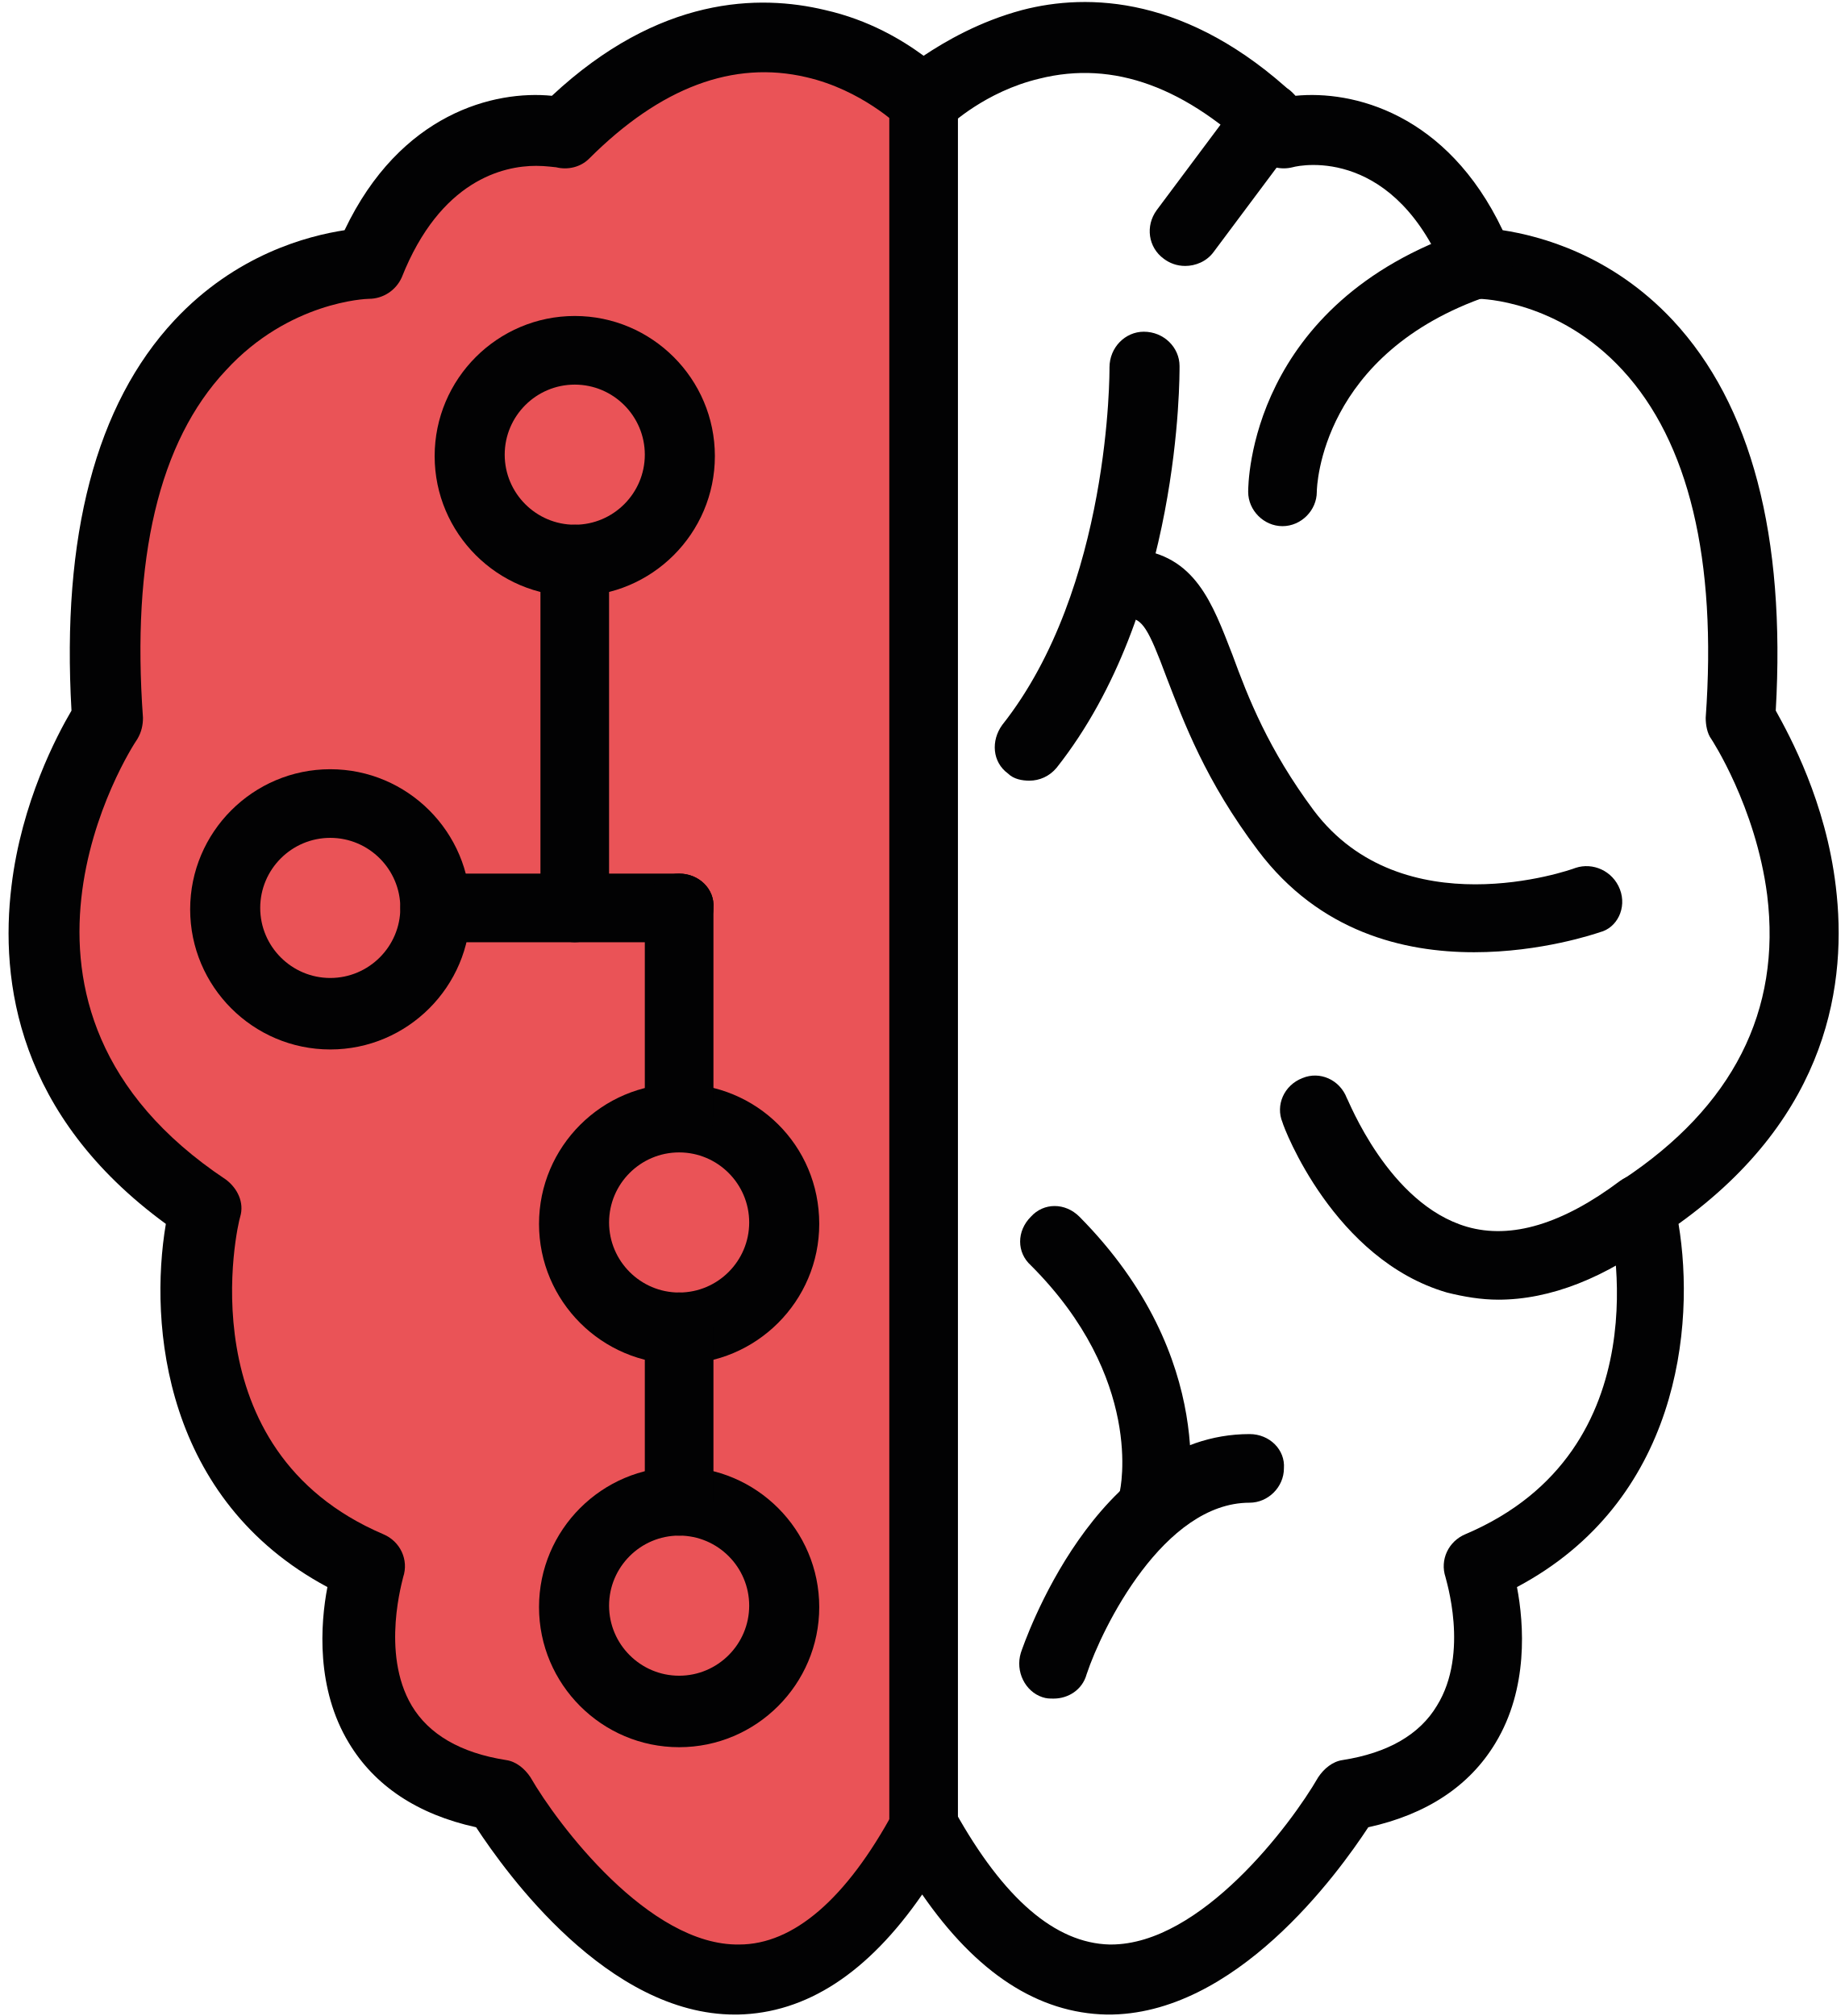
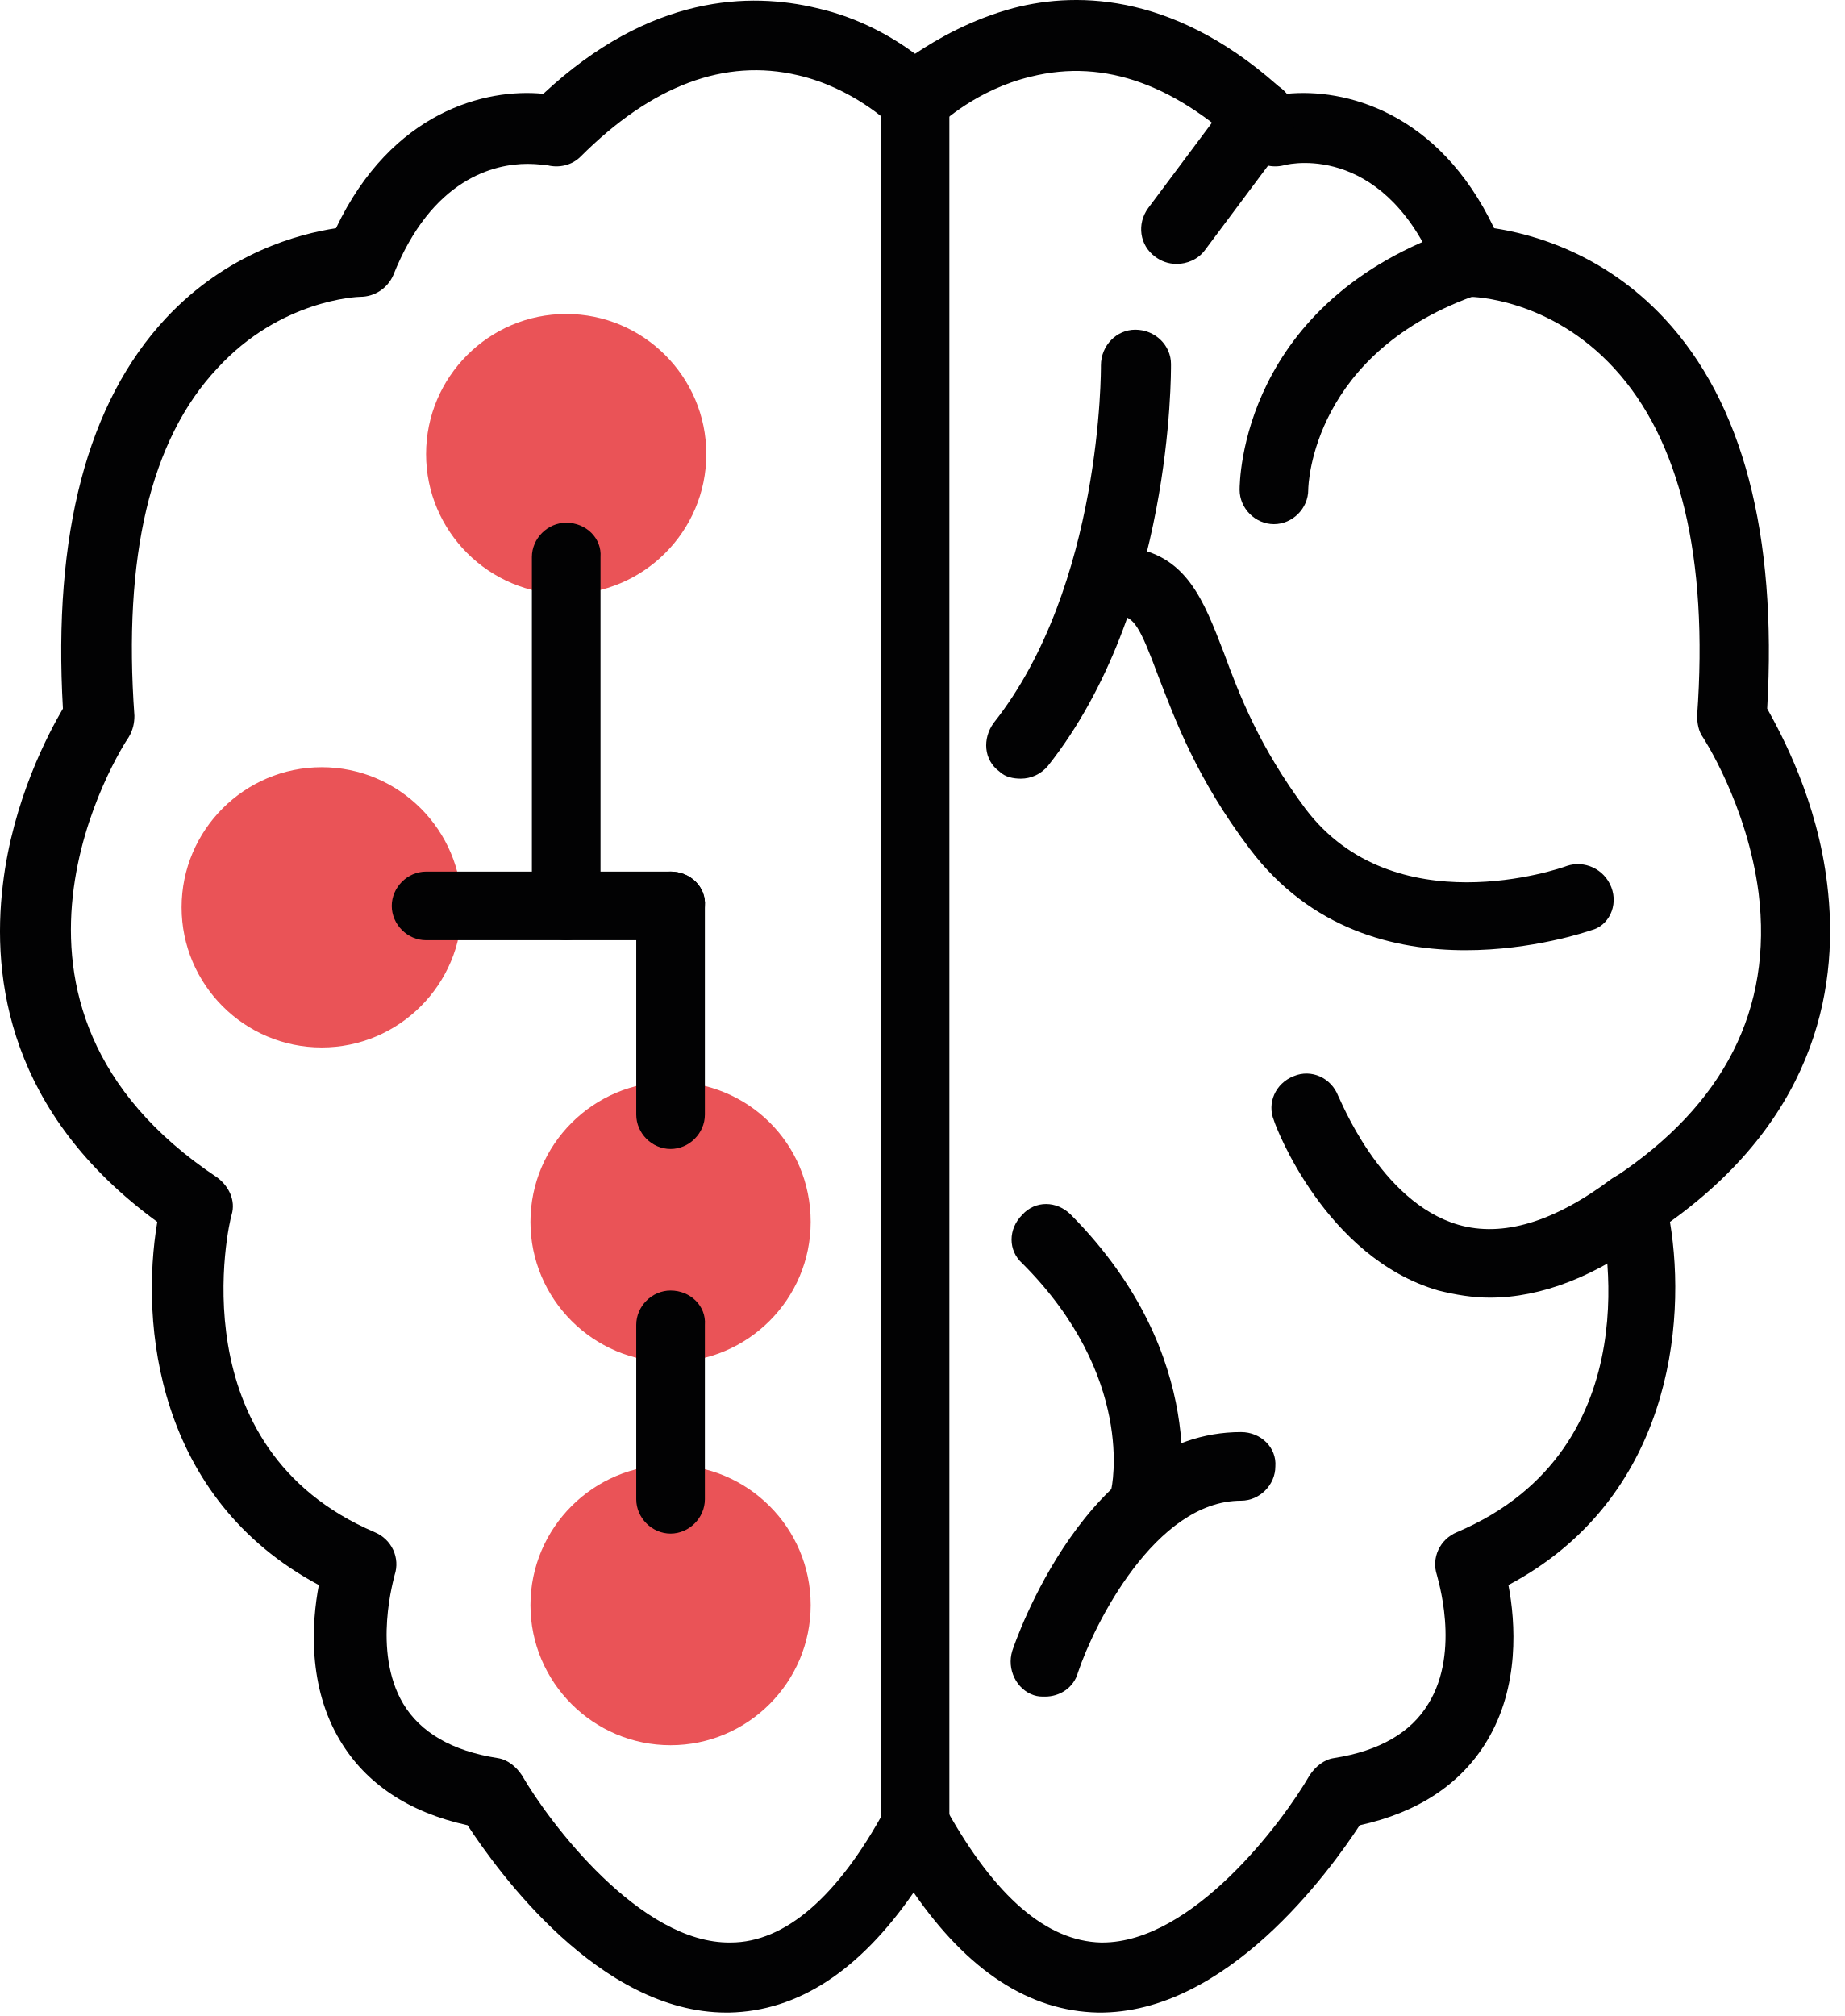
<svg xmlns="http://www.w3.org/2000/svg" viewBox="0 0 129 141" fill="none">
-   <path d="M46.4 3.5C43.5 6.4 35.3 9.6 35.3 9.6L28 14.6L23.7 19.6L15.7 22.1L10 33.5L8.2 47.4L5.5 52.7L4.1 58.7V64.7L5.5 73.3L9.3 79.3L14.4 84.3L15 93.4L16.2 101.6L20.9 106.1L25.2 109.5V117.1L27.9 122.9L34.1 126.3L38.8 130.2L44.9 135.9L52.2 138.6L57.9 135.9L62 130.8L64.4 125.3V6.8L60.2 4.5L54.9 1.7L50.8 2.3L46.4 3.5Z" fill="#EA5357" />
-   <path d="M128.4 62C127.7 56.1 125.2 51.5 124.2 49.7C124.9 37.5 122.5 28.3 117 22.4C112.7 17.8 107.7 16.5 105.1 16.1C101.2 7.9 94.6 6.3 90.6 6.7C83.1 -0.3 76.1 -0.5 71.5 0.7C68.5 1.5 66.1 2.9 64.6 3.9C63.1 2.8 60.8 1.4 57.7 0.7C53.1 -0.4 46.1 -0.3 38.6 6.7C34.6 6.3 28 7.9 24.1 16.1C21.5 16.5 16.5 17.8 12.2 22.4C6.7 28.3 4.3 37.5 5 49.7C4 51.4 1.5 56.1 0.8 62C-1.22935e-05 68.6 1.2 78 11.6 85.6C10.4 92.7 11.5 104.9 22.9 111C22.4 113.6 22.1 118.1 24.4 121.9C26.2 124.9 29.2 126.9 33.3 127.8C35.4 131 42.5 140.9 51.4 140.9C51.5 140.9 51.5 140.9 51.6 140.9C56.4 140.8 60.7 138 64.5 132.5C68.3 138 72.6 140.8 77.4 140.9C86.4 141 93.6 131 95.7 127.8C99.8 126.9 102.8 124.9 104.6 121.9C106.9 118.1 106.6 113.6 106.1 111C117.4 105 118.6 92.8 117.4 85.6C128 78 129.2 68.6 128.4 62ZM113.5 82.5C112.6 83.1 112.2 84.1 112.5 85.1C112.7 85.8 116.4 101.4 102.5 107.3C101.3 107.8 100.7 109.1 101.1 110.3C101.1 110.4 102.8 115.6 100.5 119.3C99.3 121.3 97.1 122.6 93.9 123.1C93.2 123.2 92.6 123.7 92.2 124.3C90.3 127.6 84 136 77.7 136H77.6C73.8 135.9 70.2 132.8 66.8 126.7C66.4 125.9 65.5 125.4 64.6 125.4C63.7 125.4 62.9 125.9 62.5 126.7C59.2 132.8 55.5 136 51.7 136C45.4 136.1 39 127.6 37.1 124.3C36.7 123.7 36.1 123.2 35.4 123.1C32.2 122.6 30 121.3 28.8 119.3C26.6 115.6 28.2 110.4 28.2 110.3C28.6 109.1 28 107.8 26.8 107.3C13 101.4 16.6 85.7 16.8 85.1C17.1 84.1 16.6 83.1 15.8 82.5C-2.4 70.4 9.1 52.4 9.6 51.7C9.9 51.2 10 50.7 10 50.2C9.2 39.1 11.1 30.9 15.8 25.9C20.2 21.1 25.6 20.9 25.8 20.9C26.8 20.9 27.7 20.3 28.1 19.4C30.8 12.6 35.2 11.6 37.5 11.6C38.2 11.6 38.8 11.7 38.9 11.7C39.7 11.9 40.6 11.7 41.2 11.1C46.2 6.1 51.3 4.2 56.4 5.4C60.3 6.3 62.8 8.8 62.9 8.8C63.4 9.3 64 9.5 64.6 9.5H64.7C65.3 9.5 66 9.2 66.4 8.8C66.4 8.8 68.9 6.4 72.7 5.5C77.9 4.2 83 6.1 88.1 11.1C88.7 11.7 89.6 11.9 90.4 11.7C91.1 11.5 97.6 10.3 101.2 19.4C101.6 20.3 102.5 20.9 103.4 20.9C103.6 20.9 109 21 113.5 25.9C118.1 30.9 120.1 39.1 119.3 50.2C119.3 50.7 119.4 51.3 119.7 51.7C119.7 51.7 122.8 56.4 123.6 62.6C124.6 70.7 121.2 77.4 113.5 82.5Z" fill="#020203" />
-   <path d="M105.7 17.6C105.3 16.3 103.9 15.6 102.6 16.1C87.4 21.2 87.3 33.8 87.3 34.4C87.3 35.7 88.4 36.8 89.7 36.8C91 36.8 92.1 35.7 92.1 34.4C92.1 34 92.4 24.7 104.1 20.7C105.4 20.3 106.1 18.9 105.7 17.6Z" fill="#020203" />
-   <path d="M116.7 83.1C115.9 82 114.4 81.8 113.3 82.6C109.3 85.6 105.7 86.7 102.6 85.8C97.1 84.2 94.3 76.9 94.2 76.8C93.7 75.5 92.3 74.9 91.1 75.4C89.8 75.9 89.2 77.3 89.7 78.5C89.8 78.9 93.3 88.1 101.2 90.4C102.4 90.7 103.6 90.9 104.8 90.9C108.4 90.9 112.3 89.4 116.2 86.4C117.3 85.7 117.5 84.1 116.7 83.1Z" fill="#020203" />
-   <path d="M75.5 85.1C74.5 84.1 73 84.1 72.1 85.1C71.1 86.1 71.1 87.6 72.1 88.5C80 96.4 78.4 104.1 78.3 104.4C78 105.7 78.8 107 80.1 107.3C80.3 107.3 80.5 107.4 80.7 107.4C81.8 107.4 82.8 106.7 83.1 105.6C83 105.2 85.4 95.1 75.5 85.1Z" fill="#020203" />
-   <path d="M113.3 62.2C112.8 60.9 111.4 60.3 110.2 60.7C109.7 60.9 98.1 64.9 91.9 56.7C88.7 52.4 87.3 48.8 86.2 45.8C84.8 42.2 83.6 38.8 79.3 38.4C78 38.3 76.8 39.3 76.7 40.6C76.6 41.9 77.6 43.1 78.9 43.2C79.9 43.3 80.3 43.9 81.6 47.4C82.8 50.5 84.3 54.6 88 59.5C92.3 65.2 98.2 66.6 103.1 66.6C107.8 66.6 111.6 65.3 111.9 65.2C113.1 64.9 113.8 63.5 113.3 62.2Z" fill="#020203" />
-   <path d="M64.6 4.6C63.3 4.6 62.2 5.7 62.2 7V127.8C62.2 129.1 63.3 130.2 64.6 130.2C65.9 130.2 67 129.1 67 127.8V7C67.1 5.7 66 4.6 64.6 4.6Z" fill="#020203" />
-   <path d="M82.5 25.6C82.5 24.3 81.4 23.2 80 23.2C78.7 23.2 77.6 24.3 77.6 25.7C77.6 25.9 77.7 41.1 70.1 50.7C69.3 51.8 69.4 53.3 70.5 54.1C70.9 54.5 71.5 54.6 72 54.6C72.7 54.6 73.4 54.3 73.9 53.7C82.6 42.7 82.5 26.3 82.5 25.6Z" fill="#020203" />
-   <path d="M87.4 100.3C76.6 100.3 71.6 115 71.4 115.6C71 116.9 71.7 118.3 72.9 118.7C73.2 118.8 73.4 118.8 73.7 118.8C74.7 118.8 75.7 118.2 76 117.1C77.1 113.8 81.4 105.1 87.4 105.1C88.7 105.1 89.8 104 89.8 102.7C89.9 101.4 88.8 100.3 87.4 100.3Z" fill="#020203" />
-   <path d="M90.2 6.3C89.1 5.5 87.6 5.7 86.8 6.8L80.9 14.7C80.1 15.8 80.3 17.3 81.4 18.1C81.8 18.4 82.3 18.6 82.9 18.6C83.6 18.6 84.4 18.3 84.9 17.6L90.8 9.7C91.5 8.6 91.2 7.1 90.2 6.3Z" fill="#020203" />
-   <path d="M40.2 22.1C34.8 22.1 30.4 26.5 30.4 31.9C30.4 37.3 34.8 41.7 40.2 41.7C45.6 41.7 50 37.3 50 31.9C50 26.5 45.6 22.1 40.2 22.1ZM40.2 36.7C37.5 36.7 35.3 34.5 35.3 31.8C35.3 29.1 37.5 26.9 40.2 26.9C42.9 26.9 45.1 29.1 45.1 31.8C45.1 34.5 42.9 36.7 40.2 36.7Z" fill="#020203" />
-   <path d="M23.1 53.8C17.7 53.8 13.3 58.2 13.3 63.6C13.3 69 17.7 73.4 23.1 73.4C28.5 73.4 32.9 69 32.9 63.6C32.9 58.2 28.5 53.8 23.1 53.8ZM23.1 68.4C20.4 68.4 18.2 66.2 18.2 63.5C18.2 60.8 20.4 58.6 23.1 58.6C25.8 58.6 28 60.8 28 63.5C28 66.2 25.8 68.4 23.1 68.4Z" fill="#020203" />
-   <path d="M47.5 75.8C42.1 75.8 37.7 80.2 37.7 85.6C37.7 91 42.1 95.4 47.5 95.4C52.9 95.4 57.3 91 57.3 85.6C57.3 80.1 52.9 75.8 47.5 75.8ZM47.5 90.4C44.8 90.4 42.6 88.2 42.6 85.5C42.6 82.8 44.8 80.6 47.5 80.6C50.2 80.6 52.4 82.8 52.4 85.5C52.4 88.2 50.2 90.4 47.5 90.4Z" fill="#020203" />
-   <path d="M47.5 102.6C42.1 102.6 37.7 107 37.7 112.4C37.7 117.8 42.1 122.2 47.5 122.2C52.9 122.2 57.3 117.8 57.3 112.4C57.3 107 52.9 102.6 47.5 102.6ZM47.5 117.2C44.8 117.2 42.6 115 42.6 112.3C42.6 109.6 44.8 107.4 47.5 107.4C50.2 107.4 52.4 109.6 52.4 112.3C52.4 115 50.2 117.2 47.5 117.2Z" fill="#020203" />
-   <path d="M40.2 36.7C38.9 36.7 37.8 37.8 37.8 39.1V63.5C37.8 64.8 38.9 65.9 40.2 65.9C41.5 65.9 42.6 64.8 42.6 63.5V39.1C42.7 37.8 41.6 36.7 40.2 36.7Z" fill="#020203" />
-   <path d="M47.5 61.1H30.4C29.1 61.1 28 62.2 28 63.5C28 64.8 29.1 65.9 30.4 65.9H47.5C48.8 65.9 49.9 64.8 49.9 63.5C50 62.2 48.9 61.1 47.5 61.1Z" fill="#020203" />
-   <path d="M47.5 61.1C46.2 61.1 45.1 62.2 45.1 63.5V78.1C45.1 79.4 46.2 80.5 47.5 80.5C48.8 80.5 49.9 79.4 49.9 78.1V63.5C50 62.2 48.9 61.1 47.5 61.1Z" fill="#020203" />
-   <path d="M47.5 90.4C46.2 90.4 45.1 91.5 45.1 92.8V105C45.1 106.3 46.2 107.4 47.5 107.4C48.8 107.4 49.9 106.3 49.9 105V92.8C50 91.5 48.9 90.4 47.5 90.4Z" fill="#020203" />
+   <path d="M127.801 61.86C127.101 55.96 124.601 51.36 123.601 49.56C124.301 37.36 121.901 28.16 116.401 22.26C112.101 17.66 107.101 16.36 104.501 15.96C100.601 7.76 94.001 6.16 90.001 6.56C82.501 -0.44 75.501 -0.64 70.901 0.56C67.901 1.36 65.501 2.76 64.001 3.76C62.501 2.66 60.201 1.26 57.101 0.56C52.501 -0.54 45.501 -0.44 38.001 6.56C34.001 6.16 27.401 7.76 23.501 15.96C20.901 16.36 15.901 17.66 11.601 22.26C6.101 28.16 3.701 37.36 4.401 49.56C3.401 51.26 0.901 55.96 0.201 61.86C-0.599 68.46 0.601 77.86 11.001 85.46C9.801 92.56 10.901 104.76 22.301 110.86C21.801 113.46 21.501 117.96 23.801 121.76C25.601 124.76 28.601 126.76 32.701 127.66C34.801 130.86 41.901 140.76 50.801 140.76C50.901 140.76 50.901 140.76 51.001 140.76C55.801 140.66 60.101 137.86 63.901 132.36C67.701 137.86 72.001 140.66 76.801 140.76C85.801 140.86 93.001 130.86 95.101 127.66C99.201 126.76 102.201 124.76 104.001 121.76C106.301 117.96 106.001 113.46 105.501 110.86C116.801 104.86 118.001 92.66 116.801 85.46C127.401 77.86 128.601 68.46 127.801 61.86ZM112.901 82.36C112.001 82.96 111.601 83.96 111.901 84.96C112.101 85.66 115.801 101.26 101.901 107.16C100.701 107.66 100.101 108.96 100.501 110.16C100.501 110.26 102.201 115.46 99.901 119.16C98.701 121.16 96.501 122.46 93.301 122.96C92.601 123.06 92.001 123.56 91.601 124.16C89.701 127.46 83.401 135.86 77.101 135.86H77.001C73.201 135.76 69.601 132.66 66.201 126.56C65.801 125.76 64.901 125.26 64.001 125.26C63.101 125.26 62.301 125.76 61.901 126.56C58.601 132.66 54.901 135.86 51.101 135.86C44.801 135.96 38.401 127.46 36.501 124.16C36.101 123.56 35.501 123.06 34.801 122.96C31.601 122.46 29.401 121.16 28.201 119.16C26.001 115.46 27.601 110.26 27.601 110.16C28.001 108.96 27.401 107.66 26.201 107.16C12.401 101.26 16.001 85.56 16.201 84.96C16.501 83.96 16.001 82.96 15.201 82.36C-2.999 70.26 8.501 52.26 9.001 51.56C9.301 51.06 9.401 50.56 9.401 50.06C8.601 38.96 10.501 30.76 15.201 25.76C19.601 20.96 25.001 20.76 25.201 20.76C26.201 20.76 27.101 20.16 27.501 19.26C30.201 12.46 34.601 11.46 36.901 11.46C37.601 11.46 38.201 11.56 38.301 11.56C39.101 11.76 40.001 11.56 40.601 10.96C45.601 5.96 50.701 4.06 55.801 5.26C59.701 6.16 62.201 8.66 62.301 8.66C62.801 9.16 63.401 9.36 64.001 9.36H64.101C64.701 9.36 65.401 9.06 65.801 8.66C65.801 8.66 68.301 6.26 72.101 5.36C77.301 4.06 82.401 5.96 87.501 10.96C88.101 11.56 89.001 11.76 89.801 11.56C90.501 11.36 97.001 10.16 100.601 19.26C101.001 20.16 101.901 20.76 102.801 20.76C103.001 20.76 108.401 20.86 112.901 25.76C117.501 30.76 119.501 38.96 118.701 50.06C118.701 50.56 118.801 51.16 119.101 51.56C119.101 51.56 122.201 56.26 123.001 62.46C124.001 70.56 120.601 77.26 112.901 82.36Z" fill="#020203" />
+   <path d="M105.101 17.46C104.701 16.16 103.301 15.46 102.001 15.96C86.801 21.06 86.701 33.66 86.701 34.26C86.701 35.56 87.801 36.66 89.101 36.66C90.401 36.66 91.501 35.56 91.501 34.26C91.501 33.86 91.801 24.56 103.501 20.56C104.801 20.16 105.501 18.76 105.101 17.46Z" fill="#020203" />
+   <path d="M116.101 82.96C115.301 81.86 113.801 81.66 112.701 82.46C108.701 85.46 105.101 86.56 102.001 85.66C96.501 84.06 93.701 76.76 93.601 76.66C93.101 75.36 91.701 74.76 90.501 75.26C89.201 75.76 88.601 77.16 89.101 78.36C89.201 78.76 92.701 87.96 100.601 90.26C101.801 90.56 103.001 90.76 104.201 90.76C107.801 90.76 111.701 89.26 115.601 86.26C116.701 85.56 116.901 83.96 116.101 82.96Z" fill="#020203" />
+   <path d="M74.901 84.96C73.901 83.96 72.401 83.96 71.501 84.96C70.501 85.96 70.501 87.46 71.501 88.36C79.401 96.26 77.801 103.96 77.701 104.26C77.401 105.56 78.201 106.86 79.501 107.16C79.701 107.16 79.901 107.26 80.101 107.26C81.201 107.26 82.201 106.56 82.501 105.46C82.401 105.06 84.801 94.96 74.901 84.96Z" fill="#020203" />
+   <path d="M112.701 62.06C112.201 60.76 110.801 60.16 109.601 60.56C109.101 60.76 97.501 64.76 91.301 56.56C88.101 52.26 86.701 48.66 85.601 45.66C84.201 42.06 83.001 38.66 78.701 38.26C77.401 38.16 76.201 39.16 76.101 40.46C76.001 41.76 77.001 42.96 78.301 43.06C79.301 43.16 79.701 43.76 81.001 47.26C82.201 50.36 83.701 54.46 87.401 59.36C91.701 65.06 97.601 66.46 102.501 66.46C107.201 66.46 111.001 65.16 111.301 65.06C112.501 64.76 113.201 63.36 112.701 62.06Z" fill="#020203" />
+   <path d="M64.001 4.46C62.701 4.46 61.601 5.56 61.601 6.86V127.66C61.601 128.96 62.701 130.06 64.001 130.06C65.301 130.06 66.401 128.96 66.401 127.66V6.86C66.501 5.56 65.401 4.46 64.001 4.46Z" fill="#020203" />
+   <path d="M81.901 25.46C81.901 24.16 80.801 23.06 79.401 23.06C78.101 23.06 77.001 24.16 77.001 25.56C77.001 25.76 77.101 40.96 69.501 50.56C68.701 51.66 68.801 53.16 69.901 53.96C70.301 54.36 70.901 54.46 71.401 54.46C72.101 54.46 72.801 54.16 73.301 53.56C82.001 42.56 81.901 26.16 81.901 25.46Z" fill="#020203" />
+   <path d="M86.801 100.16C76.001 100.16 71.001 114.86 70.801 115.46C70.401 116.76 71.101 118.16 72.301 118.56C72.601 118.66 72.801 118.66 73.101 118.66C74.101 118.66 75.101 118.06 75.401 116.96C76.501 113.66 80.801 104.96 86.801 104.96C88.101 104.96 89.201 103.86 89.201 102.56C89.301 101.26 88.201 100.16 86.801 100.16Z" fill="#020203" />
+   <path d="M89.601 6.16C88.501 5.36 87.001 5.56 86.201 6.66L80.301 14.56C79.501 15.66 79.701 17.16 80.801 17.96C81.201 18.26 81.701 18.46 82.301 18.46C83.001 18.46 83.801 18.16 84.301 17.46L90.201 9.56C90.901 8.46 90.601 6.96 89.601 6.16Z" fill="#020203" />
+   <path d="M39.601 21.96C34.201 21.96 29.801 26.36 29.801 31.76C29.801 37.16 34.201 41.56 39.601 41.56C45.001 41.56 49.401 37.16 49.401 31.76C49.401 26.36 45.001 21.96 39.601 21.96Z" fill="#EA5357" />
+   <path d="M22.501 53.66C17.101 53.66 12.701 58.06 12.701 63.46C12.701 68.86 17.101 73.26 22.501 73.26C27.901 73.26 32.301 68.86 32.301 63.46C32.301 58.06 27.901 53.66 22.501 53.66Z" fill="#EA5357" />
+   <path d="M46.901 75.66C41.501 75.66 37.101 80.06 37.101 85.46C37.101 90.86 41.501 95.26 46.901 95.26C52.301 95.26 56.701 90.86 56.701 85.46C56.701 79.96 52.301 75.66 46.901 75.66Z" fill="#EA5357" />
+   <path d="M46.901 102.46C41.501 102.46 37.101 106.86 37.101 112.26C37.101 117.66 41.501 122.06 46.901 122.06C52.301 122.06 56.701 117.66 56.701 112.26C56.701 106.86 52.301 102.46 46.901 102.46Z" fill="#EA5357" />
+   <path d="M39.601 36.56C38.301 36.56 37.201 37.66 37.201 38.96V63.36C37.201 64.66 38.301 65.76 39.601 65.76C40.901 65.76 42.001 64.66 42.001 63.36V38.96C42.101 37.66 41.001 36.56 39.601 36.56Z" fill="#020203" />
+   <path d="M46.901 60.96H29.801C28.501 60.96 27.401 62.06 27.401 63.36C27.401 64.66 28.501 65.76 29.801 65.76H46.901C48.201 65.76 49.301 64.66 49.301 63.36C49.401 62.06 48.301 60.96 46.901 60.96Z" fill="#020203" />
+   <path d="M46.901 60.96C45.601 60.96 44.501 62.06 44.501 63.36V77.96C44.501 79.26 45.601 80.36 46.901 80.36C48.201 80.36 49.301 79.26 49.301 77.96V63.36C49.401 62.06 48.301 60.96 46.901 60.96Z" fill="#020203" />
+   <path d="M46.901 90.26C45.601 90.26 44.501 91.36 44.501 92.66V104.86C44.501 106.16 45.601 107.26 46.901 107.26C48.201 107.26 49.301 106.16 49.301 104.86V92.66C49.401 91.36 48.301 90.26 46.901 90.26Z" fill="#020203" />
</svg>
